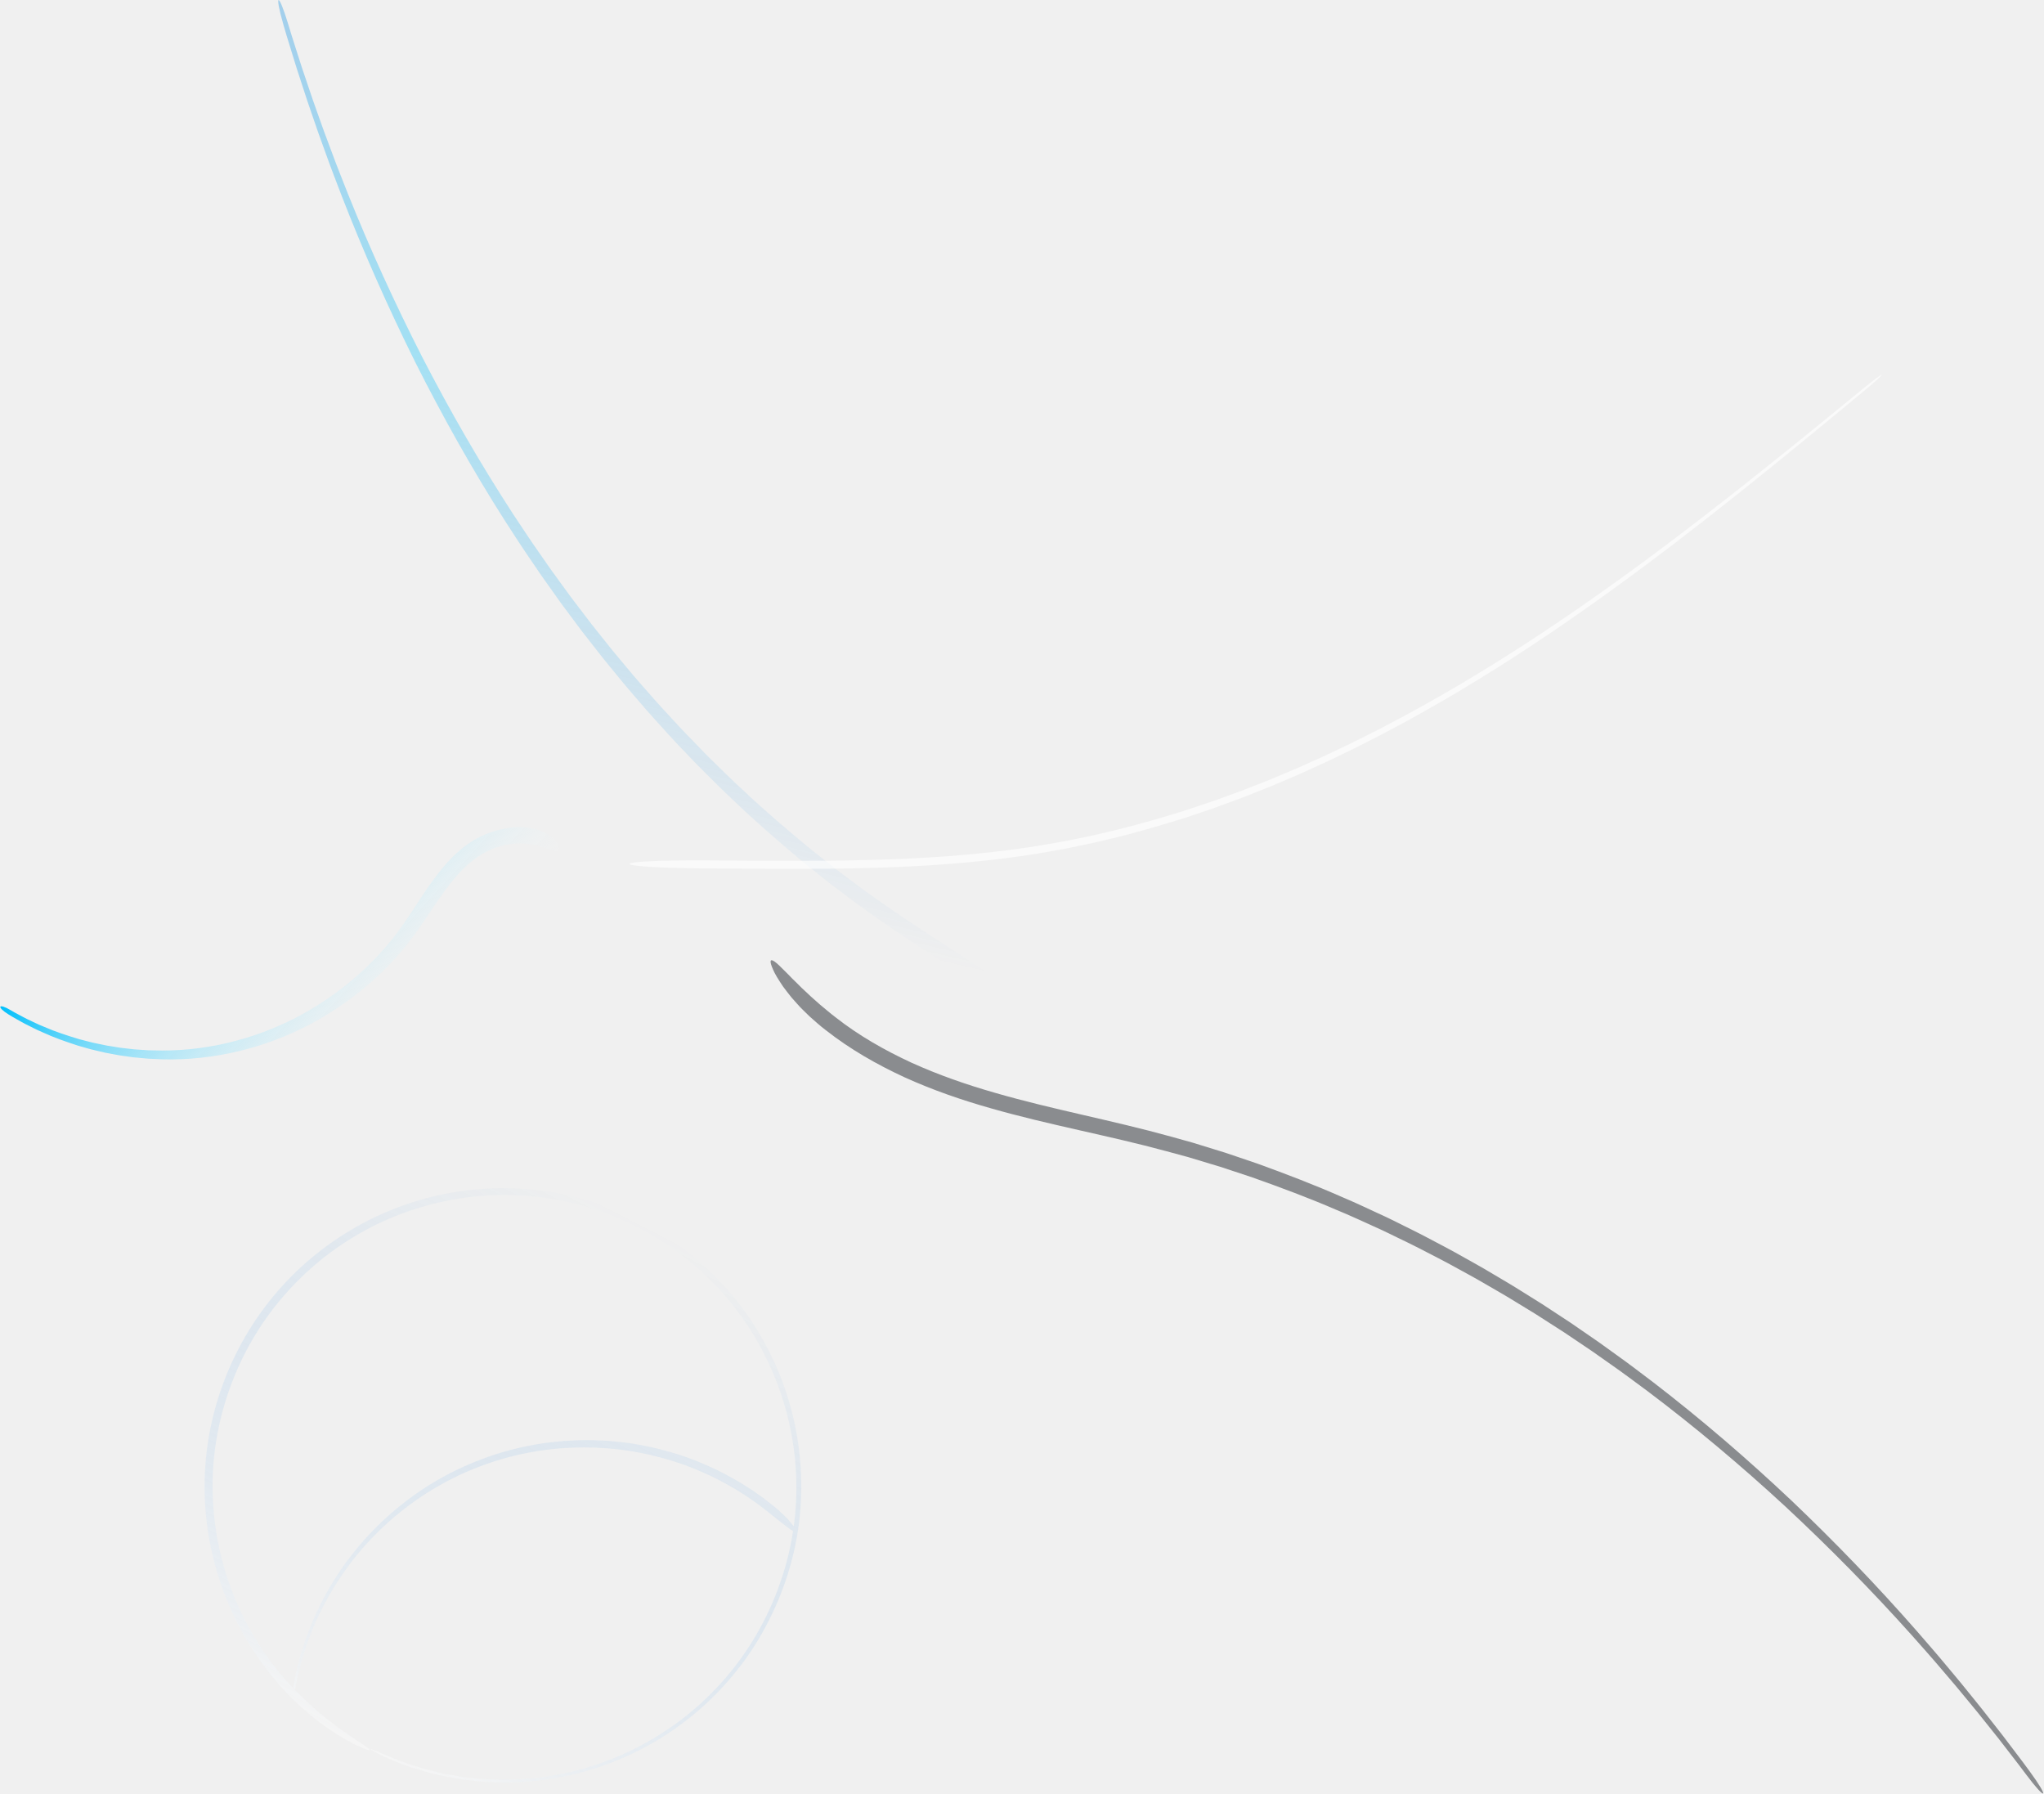
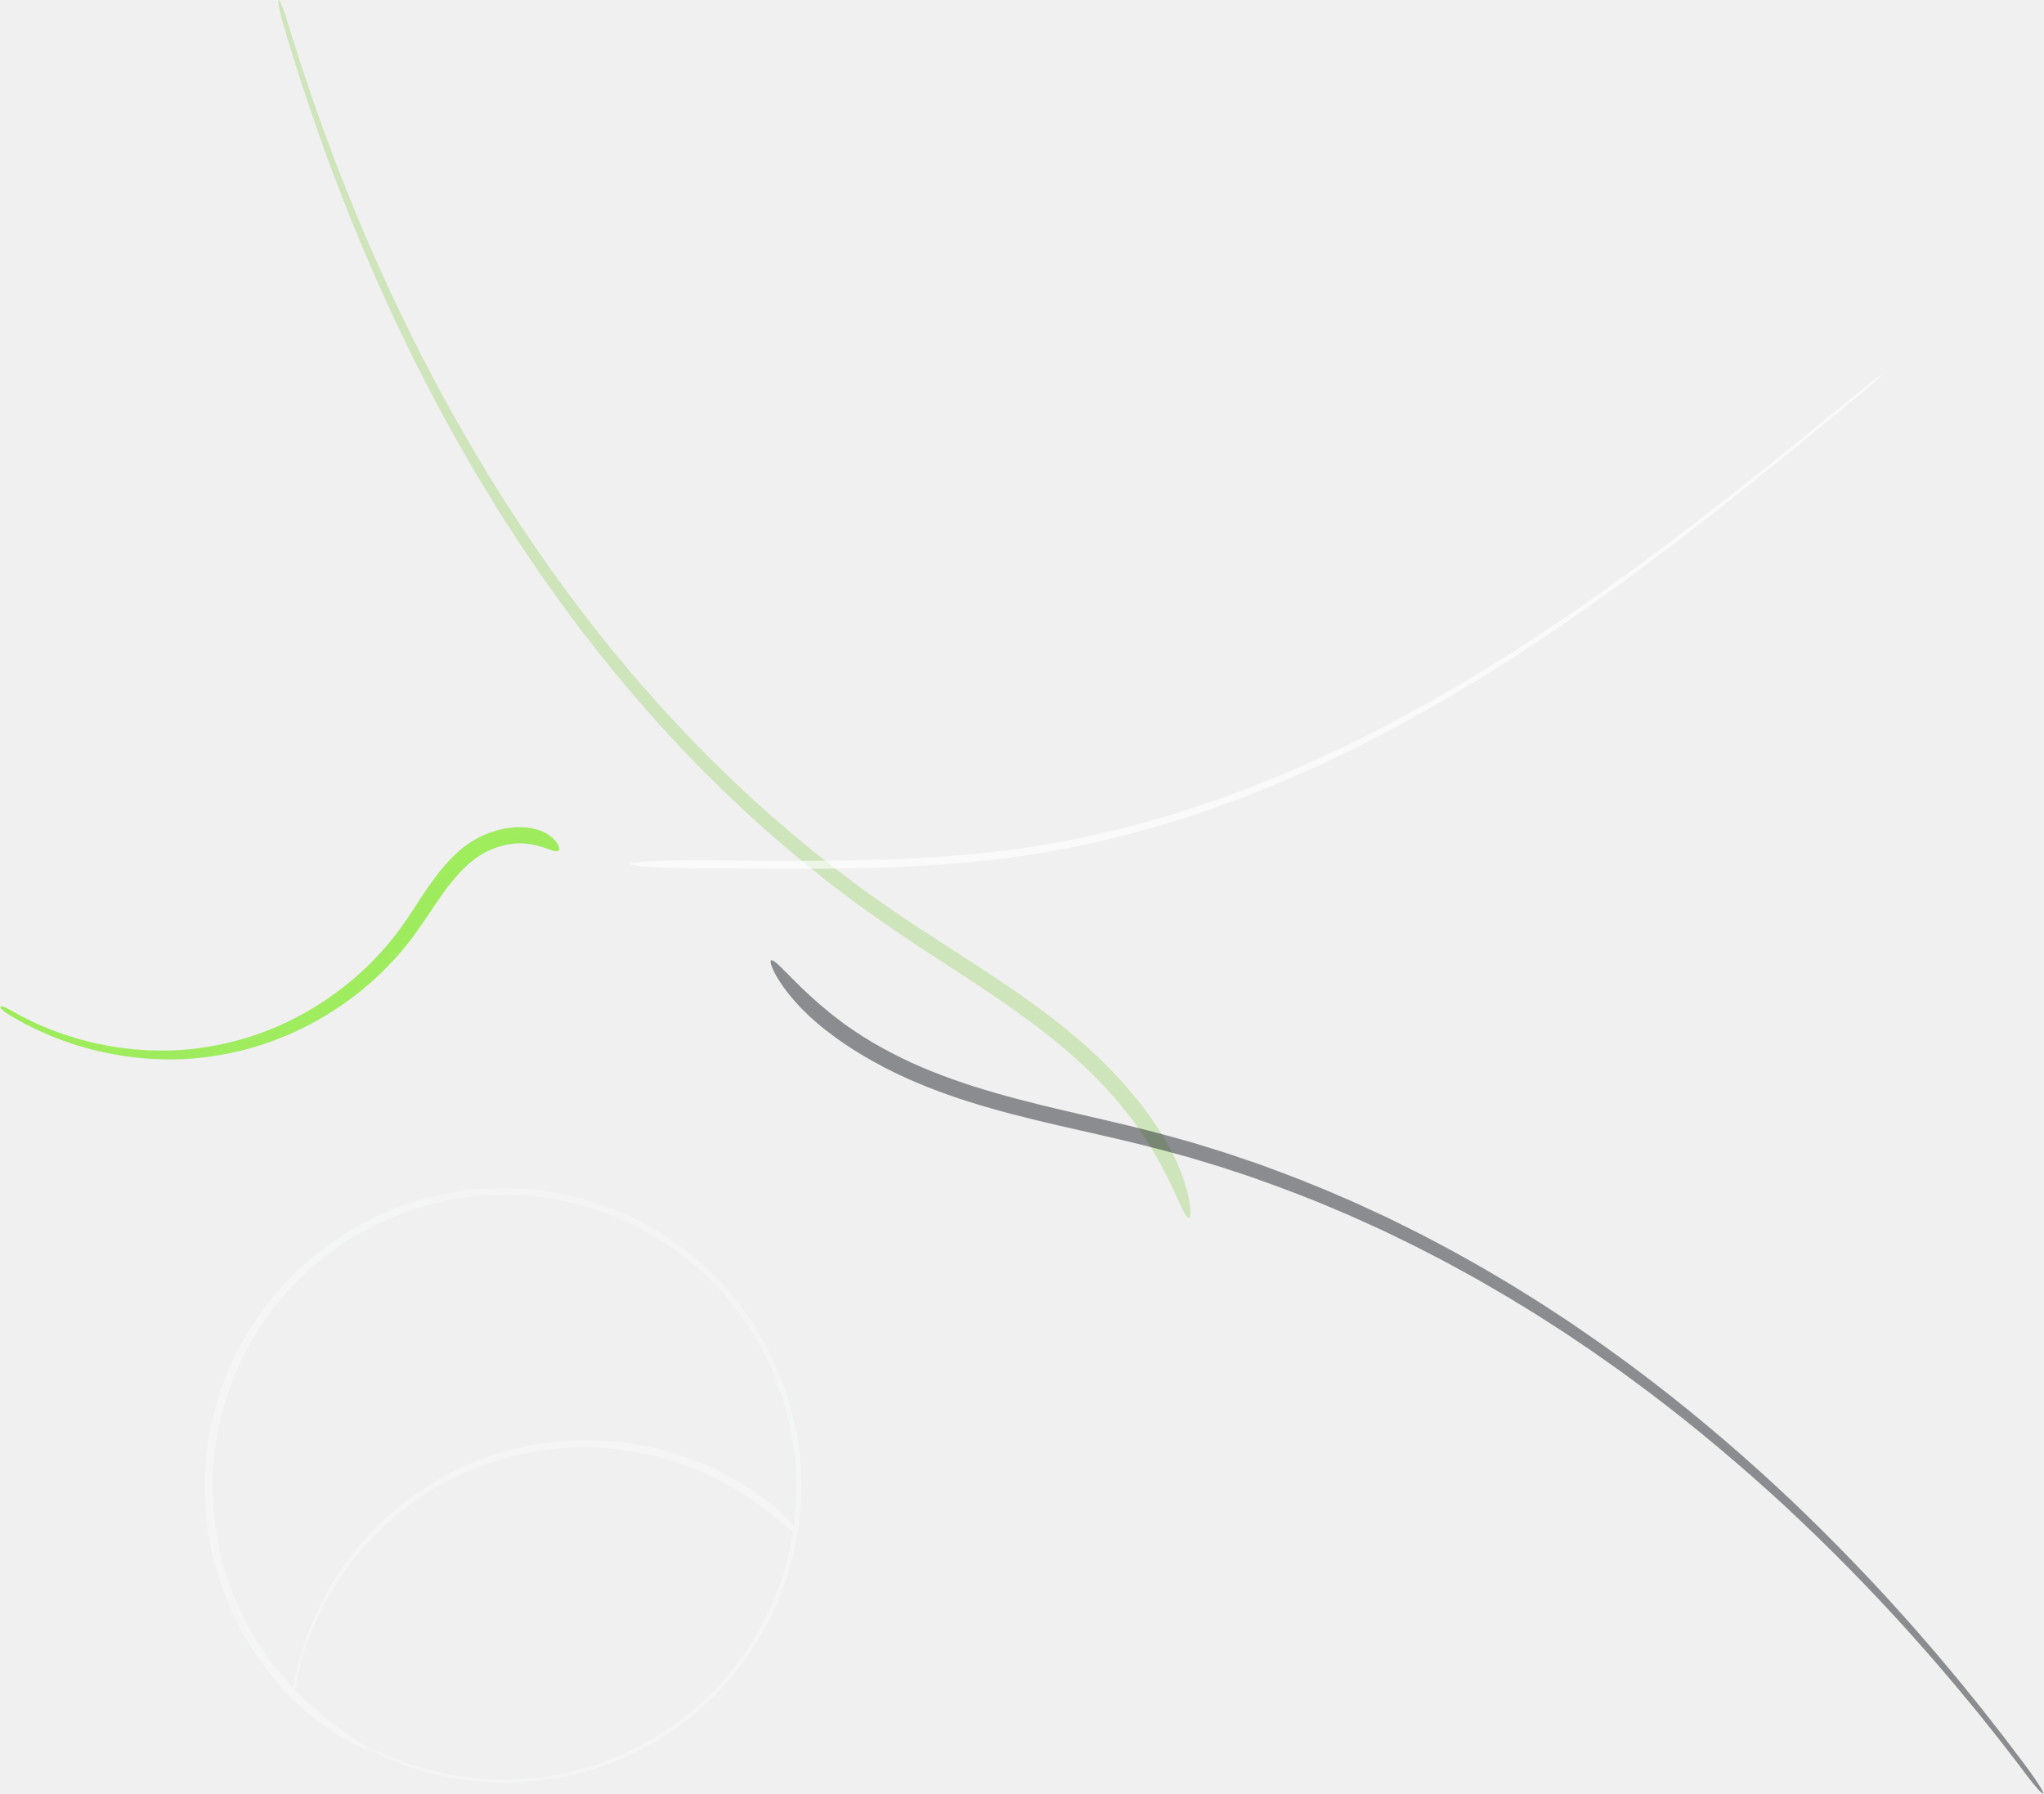
- <svg xmlns="http://www.w3.org/2000/svg" width="807" height="708">
+ <svg xmlns="http://www.w3.org/2000/svg" width="807" height="708" viewBox="0 0 807 708" fill="none">
+   <path fill-rule="evenodd" clip-rule="evenodd" d="M458.575 447.602C452.166 437.247 444.262 427.951 435.695 419.437C427.055 410.975 417.665 403.356 407.939 396.341C388.506 382.226 367.834 370.291 348.508 356.653L341.254 351.536L334.144 346.22L330.589 343.559C329.413 342.662 328.264 341.728 327.101 340.814L320.137 335.299C311.003 327.764 301.974 320.081 293.363 311.935C288.98 307.944 284.79 303.751 280.553 299.606C278.41 297.557 276.402 295.373 274.32 293.262C272.271 291.12 270.161 289.037 268.162 286.848C264.153 282.478 260.07 278.175 256.204 273.677C254.254 271.442 252.267 269.239 250.348 266.977L244.635 260.156C242.71 257.9 240.859 255.582 239.015 253.259L233.466 246.3L228.072 239.221L225.374 235.682L222.755 232.084L217.519 224.885L212.433 217.579C209 212.74 205.799 207.739 202.498 202.808C189.559 182.906 177.709 162.301 166.828 141.215C156.042 120.079 146.168 98.484 137.353 76.48C135.187 70.964 132.962 65.472 130.925 59.91L127.822 51.585L124.845 43.216C123.841 40.431 122.874 37.633 121.943 34.823L119.107 26.411L116.406 17.956C115.502 15.14 114.603 12.322 113.768 9.485C109.876 -3.431 108.195 -2.951 111.972 10.026C112.785 12.881 113.66 15.718 114.541 18.553L117.17 27.066L119.935 35.536C120.84 38.366 121.783 41.184 122.763 43.989L125.667 52.418L128.696 60.804C130.684 66.408 132.861 71.942 134.973 77.501C143.593 99.677 153.265 121.46 163.863 142.804C174.56 164.096 186.234 184.927 199.03 205.076C202.294 210.071 205.459 215.133 208.861 220.039L213.9 227.442L219.093 234.74L221.691 238.389L224.369 241.979L229.726 249.16L235.243 256.224C237.078 258.582 238.918 260.936 240.835 263.227L246.525 270.156C248.433 272.455 250.416 274.694 252.359 276.966C256.214 281.536 260.288 285.915 264.292 290.358C266.285 292.587 268.398 294.706 270.445 296.885C272.526 299.033 274.531 301.256 276.675 303.342C280.917 307.559 285.109 311.832 289.5 315.899C298.128 324.198 307.193 332.029 316.37 339.718L323.373 345.342L326.882 348.148L330.461 350.861L337.621 356.288L344.932 361.511C364.447 375.451 385.068 387.476 404.133 401.399C413.689 408.327 422.816 415.757 431.168 423.944C439.453 432.181 447.054 441.126 453.17 450.982C453.924 452.162 454.646 453.311 455.286 454.455C455.924 455.55 456.563 456.646 457.202 457.741C458.334 459.906 459.501 461.866 460.394 463.763C460.87 464.699 461.329 465.596 461.766 466.454C462.174 467.327 462.565 468.158 462.935 468.953L464.025 471.211L464.939 473.261C465.509 474.551 466.09 475.661 466.531 476.633C466.897 477.457 467.301 478.264 467.741 479.051C468.471 480.326 469.045 480.927 469.429 480.835C469.815 480.742 470.013 479.956 469.993 478.457C469.971 477.527 469.905 476.598 469.795 475.674C469.67 474.568 469.384 473.315 469.076 471.87C468.912 471.151 468.746 470.38 468.533 469.578C468.289 468.786 468.03 467.948 467.761 467.069C467.478 466.191 467.194 465.261 466.851 464.306C466.478 463.362 466.088 462.376 465.679 461.348C464.898 459.268 463.8 457.136 462.686 454.803C462.098 453.654 461.433 452.494 460.766 451.281C460.113 450.061 459.366 448.845 458.575 447.602Z" fill="url(#paint0_linear_37_3)" fill-opacity="0.32" />
+   <path fill-rule="evenodd" clip-rule="evenodd" d="M325.998 406.651C335.563 414.19 346.168 420.222 357.132 425.292C368.144 430.289 379.574 434.237 391.113 437.502C414.202 444.12 437.709 448.265 460.534 454.471L469.1 456.797L477.6 459.362L481.85 460.645C483.262 461.087 484.661 461.572 486.067 462.033L494.497 464.833C505.657 468.791 516.769 472.922 527.647 477.631C533.131 479.883 538.502 482.39 543.902 484.836C546.616 486.028 549.25 487.392 551.928 488.664C554.586 489.977 557.282 491.212 559.908 492.586C565.171 495.322 570.479 497.968 575.651 500.872C578.247 502.306 580.868 503.697 583.444 505.166L591.145 509.622C593.727 511.083 596.26 512.629 598.787 514.18L606.381 518.822L613.871 523.628L617.616 526.032L621.308 528.517L628.691 533.491L635.968 538.617C640.85 541.99 645.568 545.595 650.356 549.1C669.322 563.376 687.505 578.685 704.942 594.778C722.306 610.95 738.97 627.866 754.78 645.528C758.701 649.97 762.67 654.371 766.487 658.9L772.251 665.662L777.911 672.507C779.806 674.781 781.671 677.079 783.507 679.401L789.05 686.336L794.479 693.358C796.292 695.695 798.1 698.036 799.856 700.416C807.93 711.222 809.346 710.196 801.358 699.294C799.618 696.889 797.826 694.522 796.028 692.16L790.646 685.06L785.151 678.045C783.332 675.695 781.482 673.37 779.602 671.069L773.991 664.142L768.276 657.298C764.491 652.712 760.553 648.256 756.666 643.755C740.982 625.865 724.443 608.702 707.184 592.271C689.85 575.921 671.756 560.34 652.839 545.781C648.064 542.205 643.358 538.531 638.484 535.084L631.217 529.851L623.841 524.769L620.151 522.229L616.407 519.771L608.917 514.855L601.317 510.105C598.786 508.516 596.252 506.934 593.667 505.435L585.951 500.871C583.37 499.364 580.741 497.938 578.139 496.467C572.953 493.491 567.627 490.77 562.346 487.964C559.71 486.552 557 485.282 554.331 483.935C551.641 482.628 548.996 481.225 546.268 479.998C540.84 477.485 535.439 474.905 529.921 472.585C518.976 467.738 507.779 463.479 496.525 459.392L488.02 456.502L483.764 455.066L479.474 453.741L470.889 451.091L462.233 448.682C439.127 442.257 415.637 438.012 392.959 431.448C381.61 428.207 370.493 424.346 359.844 419.508C349.241 414.602 339.04 408.798 329.921 401.627C328.809 400.776 327.737 399.943 326.746 399.087C325.771 398.276 324.796 397.465 323.821 396.655C322.017 395.008 320.25 393.565 318.761 392.088C317.993 391.371 317.257 390.684 316.551 390.028C315.871 389.347 315.219 388.698 314.599 388.08L312.802 386.331L311.242 384.717C310.266 383.7 309.34 382.856 308.592 382.092C307.967 381.443 307.312 380.823 306.629 380.234C305.507 379.286 304.762 378.918 304.432 379.136C304.102 379.355 304.184 380.161 304.716 381.562C304.981 382.262 305.36 383.112 305.853 384.11C306.349 385.107 307.047 386.185 307.831 387.439C308.231 388.059 308.649 388.727 309.125 389.407L310.708 391.501C311.275 392.229 311.859 393.006 312.508 393.786L314.621 396.165C316.067 397.851 317.827 399.479 319.672 401.291C320.618 402.169 321.639 403.032 322.68 403.943C323.712 404.866 324.83 405.754 325.998 406.651Z" fill="#1D2026" fill-opacity="0.48" />
+   <path fill-rule="evenodd" clip-rule="evenodd" d="M279.236 342.842C300.362 342.964 321.534 343.23 342.749 342.671C363.953 342.111 385.213 340.719 406.277 337.519C408.915 337.158 411.531 336.654 414.154 336.201C416.774 335.722 419.407 335.316 422.014 334.776C427.221 333.658 432.458 332.671 437.617 331.341C447.999 328.942 458.212 325.884 468.374 322.701L475.941 320.145L479.721 318.857L483.469 317.477L490.962 314.712L498.383 311.76L502.093 310.282L505.766 308.715L513.109 305.58L520.377 302.275L524.01 300.62L527.608 298.89L534.795 295.418L541.91 291.8C546.674 289.428 551.32 286.835 556.018 284.34C565.32 279.18 574.558 273.903 583.596 268.302C601.739 257.214 619.312 245.247 636.52 232.828C670.917 207.942 703.68 181.053 736.193 154.129C745.466 146.449 744.899 145.783 735.597 153.406C702.893 180.202 669.971 206.882 635.487 231.501C618.237 243.788 600.639 255.608 582.497 266.544C573.461 272.068 564.232 277.268 554.943 282.35C550.253 284.805 545.615 287.36 540.863 289.693L533.763 293.253L526.595 296.666L523.009 298.367L519.388 299.992L512.145 303.242L504.829 306.32L501.17 307.858L497.477 309.31L490.089 312.205L482.632 314.917L478.902 316.27C477.657 316.713 476.396 317.111 475.143 317.534L467.616 320.037C457.514 323.157 447.364 326.147 437.056 328.492C431.932 329.791 426.735 330.756 421.565 331.845C418.979 332.379 416.365 332.765 413.765 333.235C411.161 333.671 408.568 334.171 405.949 334.519C385.048 337.634 363.909 338.973 342.766 339.505C321.616 340.035 300.437 339.76 279.256 339.655C238.321 339.412 238.286 342.567 279.236 342.842Z" fill="white" fill-opacity="0.64" />
+   <path fill-rule="evenodd" clip-rule="evenodd" d="M111.594 512.071C120.71 501.41 131.698 492.506 144.017 485.798C156.3 479.083 169.835 474.669 183.713 472.801C197.629 470.916 211.772 471.592 225.445 474.796C239.098 477.955 252.114 483.762 263.731 491.589C275.345 499.422 285.551 509.376 293.548 520.898C301.586 532.431 307.465 545.326 310.898 558.958C314.327 572.552 315.274 586.771 313.633 600.699C313.557 601.331 313.471 601.96 313.385 602.589C313.128 602.234 312.828 601.839 312.47 601.399C311.517 600.207 310.477 599.088 309.357 598.051C308.033 596.792 306.487 595.314 304.541 593.845C303.548 593.074 302.573 592.276 301.563 591.526L298.481 589.346L296.935 588.26L295.341 587.248L292.149 585.224C287.787 582.71 283.357 580.276 278.702 578.326C269.477 574.231 259.669 571.501 249.703 569.899C229.741 566.851 208.959 568.88 190.069 576.088C171.124 583.154 154.215 595.35 141.307 610.788C128.407 626.247 119.588 645.012 115.987 664.693C115.891 665.259 115.807 665.827 115.734 666.397C115.36 666.006 114.986 665.618 114.609 665.214C105.146 654.983 97.582 643.001 92.366 630.065C87.128 617.089 84.279 603.273 83.959 589.283C83.294 561.347 93.35 533.296 111.594 512.07M80.794 589.215C81.091 603.608 83.998 617.828 89.372 631.184C94.728 644.503 102.515 656.845 112.272 667.381C117.005 672.46 121.631 676.418 125.73 679.609C129.892 682.725 133.532 685.077 136.55 686.761C138.067 687.592 139.389 688.323 140.548 688.901C141.528 689.356 142.518 689.791 143.515 690.205C145.116 690.86 145.959 691.092 146.049 690.916C146.141 690.74 145.479 690.155 144.07 689.18C143.366 688.694 142.475 688.109 141.398 687.427C140.343 686.708 139.115 685.871 137.712 684.913C134.903 683.01 131.486 680.506 127.534 677.33C124.161 674.514 120.382 671.188 116.436 667.132C116.585 666.524 116.744 665.779 116.909 664.867C120.703 645.351 129.699 626.906 142.613 611.848C155.538 596.806 172.297 585.078 190.905 578.385C209.467 571.546 229.751 569.781 249.181 572.868C258.883 574.497 268.421 577.193 277.394 581.208C281.925 583.118 286.232 585.5 290.482 587.949L293.591 589.922L295.145 590.908L296.651 591.967L299.659 594.089C300.644 594.819 301.595 595.596 302.565 596.346C304.461 597.772 306.028 599.132 307.434 600.23L310.964 602.978C311.854 603.645 312.57 604.112 313.12 604.403C311.181 617.031 307.114 629.318 301.199 640.641C294.755 653.102 285.916 664.288 275.426 673.572C264.929 682.859 252.722 690.198 239.61 695.146C226.499 700.106 212.479 702.61 198.478 702.575C184.44 702.533 170.527 699.941 157.417 694.923L152.561 692.955C151.168 692.405 150.05 691.848 149.122 691.473C147.284 690.689 146.33 690.359 146.28 690.46C146.229 690.561 147.082 691.095 148.857 692.04C149.752 692.496 150.845 693.124 152.227 693.727C153.608 694.33 155.222 695.031 157.079 695.798C170.303 700.918 184.349 703.591 198.53 703.685C212.681 703.775 226.862 701.29 240.145 696.329C253.471 691.354 265.782 684 276.478 674.624C287.136 665.258 296.145 653.957 302.726 641.348C309.357 628.775 313.752 615.002 315.503 600.863C317.233 586.725 316.33 572.268 312.902 558.43C309.466 544.54 303.54 531.389 295.411 519.614C287.318 507.842 276.957 497.645 265.145 489.597C253.334 481.554 240.078 475.573 226.139 472.277C212.173 468.935 197.712 468.177 183.473 470.04C169.217 471.892 155.421 476.344 142.772 483.173C130.109 489.999 118.802 499.084 109.41 509.979C90.621 531.696 80.16 560.463 80.793 589.214" fill="url(#paint1_linear_37_3)" />
+   <path fill-rule="evenodd" clip-rule="evenodd" d="M207.919 326.67C202.308 326.181 196.797 327.261 191.771 329.344C189.234 330.354 186.861 331.739 184.602 333.292L182.943 334.514L181.406 335.801C180.884 336.22 180.419 336.694 179.925 337.14C179.433 337.589 178.949 338.045 178.494 338.523C171.003 346.08 165.96 355.073 160.407 363.174C149.5 379.387 134.325 392.604 116.979 401.676C99.587 410.66 79.953 415.363 60.32 414.659L58.481 414.621L56.645 414.498L52.974 414.247L49.318 413.831L47.49 413.621L45.673 413.331L42.038 412.743L38.435 411.993C36.02 411.543 33.671 410.824 31.287 410.239C26.589 408.832 21.904 407.327 17.407 405.356C15.119 404.467 12.939 403.335 10.71 402.31C9.61 401.768 8.541 401.166 7.455 400.597C6.372 400.02 5.281 399.459 4.241 398.809C-0.548 395.948 -1.542 397.39 3.283 400.42C4.327 401.107 5.424 401.702 6.513 402.315C7.606 402.919 8.682 403.559 9.79 404.135C12.034 405.233 14.233 406.437 16.543 407.402C21.083 409.519 25.822 411.175 30.59 412.73C33.008 413.391 35.397 414.182 37.854 414.706L41.524 415.568L45.229 416.268L47.083 416.611L48.952 416.875L52.691 417.398L56.453 417.755L58.335 417.928L60.224 418.019C80.375 419.272 100.886 414.962 119.183 406.037C137.432 397.045 153.647 383.509 165.348 366.634C171.182 358.318 176.208 349.703 182.945 343.024C186.315 339.645 189.966 336.974 194.21 335.248C198.404 333.503 202.989 332.646 207.344 333.019C211.54 333.418 214.411 334.481 216.489 335.215C217.56 335.546 218.359 335.886 219.034 335.996C219.706 336.111 220.214 336.042 220.502 335.769C220.789 335.495 220.856 335.017 220.643 334.312C220.426 333.611 219.968 332.634 219.005 331.649C218.757 331.375 218.502 331.108 218.24 330.847C217.961 330.57 217.622 330.347 217.279 330.082C216.911 329.813 216.538 329.55 216.16 329.294C215.763 329.02 215.308 328.829 214.846 328.589C212.999 327.6 210.626 326.971 207.919 326.67Z" fill="url(#paint2_linear_37_3)" />
  <defs>
-     <linearGradient x1="73.351%" y1="86.398%" x2="-8.617%" y2="-18.811%" id="a">
-       <stop stop-color="#0270D7" stop-opacity="0" offset="0%" />
-       <stop stop-color="#00BFFB" offset="51.568%" />
-       <stop stop-color="#0270D7" offset="100%" />
+     <linearGradient id="paint0_linear_37_3" x1="24951.8" y1="37821.6" x2="33395.2" y2="2215.2" gradientUnits="userSpaceOnUse">
+       <stop stop-color="#7DC242" stop-opacity="0" />
+       <stop offset="0.516" stop-color="#99E05C" />
+       <stop offset="1" stop-color="#7DC242" />
    </linearGradient>
-     <linearGradient x1="50%" y1="0%" x2="50%" y2="100%" id="b">
-       <stop stop-color="#FFF" stop-opacity=".32" offset="0%" />
-       <stop stop-color="#0270D7" stop-opacity="0" offset="100%" />
+     <linearGradient id="paint1_linear_37_3" x1="-10231.2" y1="-4595.76" x2="442.937" y2="-25544.9" gradientUnits="userSpaceOnUse">
+       <stop stop-color="white" stop-opacity="0.32" />
+       <stop offset="1" stop-color="#0270D7" stop-opacity="0" />
    </linearGradient>
-     <linearGradient x1="0%" y1="0%" y2="88.353%" id="c">
-       <stop stop-color="#00BFFB" offset="0%" />
-       <stop stop-color="#FFF" stop-opacity="0" offset="100%" />
+     <linearGradient id="paint2_linear_37_3" x1="0" y1="397.46" x2="2819.67" y2="5444.8" gradientUnits="userSpaceOnUse">
+       <stop stop-color="#9DEB5B" />
+       <stop offset="1" stop-color="white" stop-opacity="0" />
    </linearGradient>
  </defs>
-   <g fill="none" fill-rule="evenodd">
-     <path d="M548.329 331.135c-10.827-5.575-22.39-9.473-34.118-12.358-11.764-2.804-23.737-4.498-35.687-5.502-23.927-2.09-47.793-1.674-71.383-3.41l-8.853-.65-8.833-.895-4.417-.45c-1.47-.163-2.936-.372-4.404-.557l-8.81-1.14c-11.71-1.755-23.406-3.69-34.983-6.237-5.812-1.164-11.563-2.6-17.33-3.971-2.892-.652-5.738-1.49-8.61-2.227-2.86-.781-5.741-1.48-8.582-2.327-5.687-1.681-11.403-3.266-17.034-5.13-2.822-.912-5.66-1.777-8.47-2.728l-8.41-2.904c-2.812-.942-5.593-1.976-8.37-3.017l-8.34-3.107-8.27-3.29-4.135-1.644-4.098-1.735-8.196-3.474-8.122-3.643c-5.436-2.38-10.755-5.018-16.124-7.545-21.341-10.395-42.111-21.953-62.298-34.423-20.131-12.562-39.717-25.988-58.606-40.308-4.697-3.613-9.433-7.175-14.044-10.893l-6.948-5.538-6.862-5.64a343.29 343.29 0 0 1-6.81-5.7l-6.763-5.75-6.67-5.856c-2.225-1.948-4.447-3.901-6.624-5.902-9.988-9.067-11.182-7.79-1.261 1.388 2.167 2.029 4.378 4.01 6.594 5.986l6.638 5.943 6.732 5.837a339.623 339.623 0 0 0 6.778 5.789l6.83 5.729 6.916 5.628c4.59 3.78 9.306 7.402 13.98 11.079 18.81 14.569 38.32 28.26 58.397 41.096 20.135 12.742 40.87 24.585 62.217 35.266 5.37 2.6 10.69 5.309 16.133 7.762l8.132 3.75 8.21 3.582 4.106 1.789 4.145 1.698 8.29 3.397 8.367 3.213c2.788 1.076 5.577 2.146 8.4 3.123l8.446 3.009c2.82.987 5.673 1.885 8.508 2.832 5.659 1.932 11.406 3.587 17.126 5.333 2.857.884 5.759 1.613 8.636 2.426 2.89.77 5.754 1.642 8.666 2.326 5.808 1.43 11.602 2.934 17.46 4.158 11.67 2.67 23.474 4.714 35.3 6.578l8.9 1.214 4.453.598 4.465.482 8.932.964 8.957.712c23.907 1.898 47.776 1.584 71.289 3.7 11.759 1.016 23.409 2.684 34.785 5.4 11.344 2.794 22.466 6.546 32.785 11.845 1.254.623 2.465 1.236 3.602 1.887a7129.6 7129.6 0 0 0 3.335 1.829c2.085 1.273 4.095 2.352 5.838 3.518.89.557 1.745 1.09 2.562 1.6.799.539 1.562 1.05 2.289 1.54l2.097 1.374 1.839 1.287c1.153.812 2.223 1.464 3.102 2.07a29.24 29.24 0 0 0 2.282 1.45c1.283.717 2.084.936 2.366.659.283-.278.048-1.054-.741-2.328a29.382 29.382 0 0 0-1.603-2.284c-.677-.884-1.568-1.81-2.576-2.89-.511-.532-1.05-1.108-1.646-1.685-.617-.553-1.27-1.138-1.954-1.753-.695-.607-1.417-1.258-2.203-1.9-.806-.617-1.648-1.261-2.528-1.932-1.741-1.38-3.78-2.642-5.936-4.068-1.096-.682-2.263-1.334-3.46-2.03-1.188-.71-2.455-1.367-3.773-2.025" fill-opacity=".32" fill="url(#a)" transform="rotate(31 293.468 227.547)" />
-     <path d="M325.998 406.651c9.565 7.539 20.17 13.571 31.134 18.641 11.012 4.997 22.442 8.945 33.981 12.21 23.089 6.618 46.596 10.763 69.421 16.969l8.566 2.326 8.5 2.565 4.25 1.283c1.412.442 2.811.927 4.217 1.388l8.43 2.8c11.16 3.958 22.272 8.089 33.15 12.798 5.484 2.252 10.855 4.759 16.255 7.205 2.714 1.192 5.348 2.556 8.026 3.828 2.658 1.313 5.354 2.548 7.98 3.922 5.263 2.736 10.571 5.382 15.743 8.286 2.596 1.434 5.217 2.825 7.793 4.294l7.701 4.456c2.582 1.461 5.115 3.007 7.642 4.558l7.594 4.642 7.49 4.806 3.745 2.404 3.692 2.485 7.383 4.974 7.277 5.126c4.882 3.373 9.6 6.978 14.388 10.483 18.966 14.276 37.149 29.585 54.586 45.678 17.364 16.172 34.028 33.088 49.838 50.75 3.921 4.442 7.89 8.843 11.707 13.372l5.764 6.762 5.66 6.845a343.29 343.29 0 0 1 5.596 6.894l5.543 6.935 5.429 7.022c1.813 2.337 3.621 4.678 5.377 7.058 8.074 10.806 9.49 9.78 1.502-1.122-1.74-2.405-3.532-4.772-5.33-7.134l-5.382-7.1-5.495-7.015a339.623 339.623 0 0 0-5.549-6.976l-5.611-6.927-5.715-6.844c-3.785-4.586-7.723-9.042-11.61-13.543-15.684-17.89-32.223-35.053-49.482-51.484-17.334-16.35-35.428-31.931-54.345-46.49-4.775-3.576-9.481-7.25-14.355-10.697l-7.267-5.233-7.376-5.082-3.69-2.54-3.744-2.458-7.49-4.916-7.6-4.75c-2.531-1.589-5.065-3.171-7.65-4.67l-7.716-4.564c-2.581-1.507-5.21-2.933-7.812-4.404-5.186-2.976-10.512-5.697-15.793-8.503-2.636-1.412-5.346-2.682-8.015-4.029-2.69-1.307-5.335-2.71-8.063-3.937-5.428-2.513-10.829-5.093-16.347-7.413-10.945-4.847-22.142-9.106-33.396-13.193l-8.505-2.89-4.256-1.436-4.29-1.325-8.585-2.65-8.656-2.409c-23.106-6.425-46.596-10.67-69.274-17.234-11.349-3.241-22.466-7.102-33.115-11.94-10.603-4.906-20.804-10.71-29.923-17.881-1.112-.851-2.184-1.684-3.175-2.54a7129.6 7129.6 0 0 0-2.925-2.432c-1.804-1.647-3.571-3.09-5.06-4.567-.768-.717-1.504-1.404-2.21-2.06-.68-.681-1.332-1.33-1.952-1.948l-1.797-1.749-1.56-1.614c-.976-1.017-1.902-1.861-2.65-2.625a29.24 29.24 0 0 0-1.963-1.858c-1.122-.948-1.867-1.316-2.197-1.098-.33.219-.248 1.025.284 2.426.265.7.644 1.55 1.137 2.548.496.997 1.194 2.075 1.978 3.329.4.62.818 1.288 1.294 1.968l1.583 2.094c.567.728 1.151 1.505 1.8 2.285l2.113 2.379c1.446 1.686 3.206 3.314 5.051 5.126.946.878 1.967 1.741 3.008 2.652 1.032.923 2.15 1.811 3.318 2.708" fill-opacity=".48" fill="#1D2026" />
-     <path d="M279.236 342.842c21.126.122 42.298.388 63.513-.171 21.204-.56 42.464-1.952 63.528-5.152 2.638-.361 5.254-.865 7.877-1.318 2.62-.479 5.253-.885 7.86-1.425 5.207-1.118 10.444-2.105 15.603-3.435 10.382-2.399 20.595-5.457 30.757-8.64l7.567-2.556 3.78-1.288 3.748-1.38 7.493-2.765 7.421-2.952 3.71-1.478 3.673-1.567 7.343-3.135 7.268-3.305 3.633-1.655 3.598-1.73 7.187-3.472 7.115-3.618c4.764-2.372 9.41-4.965 14.108-7.46 9.302-5.16 18.54-10.437 27.578-16.038 18.143-11.088 35.716-23.055 52.924-35.474 34.397-24.886 67.16-51.775 99.673-78.699 9.273-7.68 8.706-8.346-.596-.723-32.704 26.796-65.626 53.476-100.11 78.095-17.25 12.287-34.848 24.107-52.99 35.043-9.036 5.524-18.265 10.724-27.554 15.806-4.69 2.455-9.328 5.01-14.08 7.343l-7.1 3.56-7.168 3.413-3.586 1.701-3.621 1.625-7.243 3.25-7.316 3.078-3.659 1.538-3.693 1.452-7.388 2.895-7.457 2.712-3.73 1.353c-1.245.443-2.506.841-3.759 1.264l-7.527 2.503c-10.102 3.12-20.252 6.11-30.56 8.455-5.124 1.299-10.321 2.264-15.491 3.353-2.586.534-5.2.92-7.8 1.39-2.604.436-5.197.936-7.816 1.284-20.901 3.115-42.04 4.454-63.183 4.986-21.15.53-42.329.255-63.51.15-40.935-.243-40.97 2.912-.02 3.187" fill-opacity=".64" fill="#FFF" />
-     <path d="M317.207 613.49a115.075 115.075 0 0 1-16.962 38.129c-7.896 11.559-17.952 21.637-29.469 29.602a115.153 115.153 0 0 1-38.089 17.168c-13.599 3.384-27.833 4.119-41.737 2.419-13.904-1.707-27.517-5.942-39.873-12.578a116.18 116.18 0 0 1-32.738-26.035c-9.227-10.555-16.526-22.795-21.387-35.95-.219-.597-.428-1.197-.637-1.796.39.2.837.415 1.356.645a30.717 30.717 0 0 0 4.293 1.57c1.751.52 3.8 1.135 6.201 1.56 1.235.237 2.465.505 3.706.715l3.736.543 1.87.266 1.88.178 3.763.354c5.028.26 10.08.417 15.113.042 10.078-.54 20.057-2.56 29.664-5.657 19.17-6.347 36.766-17.59 50.325-32.588 13.672-14.897 23.201-33.44 27.693-53.055 4.476-19.631 3.815-40.355-1.912-59.525a41.554 41.554 0 0 0-.548-1.633c.511.178 1.02.354 1.54.543 13.076 4.82 25.255 12.062 35.776 21.22a116.054 116.054 0 0 1 26.005 32.52c13.275 24.59 17.05 54.148 10.431 81.344m-7.58-82.72a118.994 118.994 0 0 0-26.697-33.5c-10.819-9.436-23.36-16.898-36.837-21.856-6.523-2.376-12.442-3.803-17.542-4.785-5.123-.887-9.434-1.33-12.888-1.46-1.729-.052-3.239-.103-4.534-.092a79.164 79.164 0 0 0-3.236.185c-1.724.143-2.58.319-2.58.517-.002.198.853.419 2.551.648.848.114 1.908.23 3.177.349 1.266.162 2.741.35 4.426.567 3.366.42 7.548 1.1 12.511 2.135 4.283.978 9.161 2.226 14.518 4.049.143.609.34 1.345.607 2.232 5.48 19.112 5.838 39.63 1.168 58.91-4.688 19.27-14.296 37.329-27.837 51.74-13.434 14.52-30.706 25.302-49.42 31.372-9.384 2.954-19.106 4.882-28.924 5.378-4.904.355-9.823.188-14.722-.064l-3.666-.347-1.832-.173-1.823-.26-3.643-.525c-1.209-.203-2.409-.464-3.614-.692-2.337-.41-4.35-.91-6.102-1.25l-4.392-.846c-1.096-.19-1.946-.281-2.568-.291-4.006-12.132-5.96-24.926-5.83-37.7.084-14.028 2.881-28.008 8.013-41.043 5.137-13.04 12.681-25.121 22.118-35.482 9.43-10.372 20.785-18.968 33.276-25.293a115.85 115.85 0 0 1 40.06-11.824l5.22-.45c1.491-.143 2.74-.154 3.737-.241 1.994-.136 2.994-.275 2.992-.388 0-.113-1.003-.201-3.014-.238-1.004 0-2.263-.063-3.768.027-1.504.09-3.26.198-5.263.357a116.958 116.958 0 0 0-40.514 11.792c-12.649 6.344-24.157 14.996-33.74 25.447a117.426 117.426 0 0 0-22.519 35.834c-5.244 13.184-8.14 27.343-8.28 41.565-.2 14.213 2.137 28.48 6.995 41.873 4.878 13.383 12.246 25.854 21.582 36.628A118.335 118.335 0 0 0 150 690.22c12.555 6.815 26.416 11.197 40.594 13.005 14.175 1.804 28.702 1.115 42.618-2.276a117.727 117.727 0 0 0 39.032-17.377 117.543 117.543 0 0 0 30.302-30.18 117.9 117.9 0 0 0 17.556-39.03c6.882-27.88 3.143-58.261-10.474-83.59" fill="url(#b)" transform="rotate(-153 202.226 587.462)" />
-     <path d="M225.208 378.092c-4.67-3.148-10.014-4.876-15.42-5.49-2.708-.347-5.455-.286-8.184-.023l-2.043.265-1.968.38c-.66.114-1.297.303-1.945.453-.648.154-1.292.319-1.922.516-10.215 2.978-18.986 8.399-27.77 12.792-17.4 8.892-37.08 13.095-56.65 12.62-19.566-.574-39.019-5.98-55.849-16.114l-1.59-.925-1.546-.997-3.089-2-2.996-2.136-1.497-1.07-1.449-1.134-2.893-2.277-2.788-2.402c-1.894-1.565-3.6-3.333-5.402-5-3.427-3.508-6.794-7.096-9.772-11-1.57-1.887-2.928-3.934-4.38-5.911-.7-1.007-1.343-2.052-2.017-3.076-.667-1.03-1.35-2.05-1.944-3.122-2.802-4.824-4.37-4.045-1.619.944.58 1.107 1.251 2.16 1.906 3.224.663 1.058 1.294 2.139 1.984 3.18 1.43 2.049 2.77 4.168 4.322 6.132 2.945 4.052 6.287 7.798 9.703 11.47 1.794 1.75 3.5 3.6 5.395 5.25l2.792 2.533 2.901 2.408 1.456 1.199 1.506 1.137 3.017 2.27 3.117 2.136 1.562 1.064 1.608.995c17.017 10.866 37.046 17.04 57.376 18.105 20.32.982 41.065-2.995 59.48-12.082 9.134-4.445 17.706-9.543 26.837-12.118 4.586-1.322 9.074-1.888 13.622-1.34 4.514.507 8.94 1.98 12.568 4.418 3.477 2.383 5.472 4.705 6.934 6.354.776.809 1.31 1.493 1.847 1.917.532.426 1.01.612 1.394.513.384-.1.674-.486.83-1.206.15-.718.223-1.795-.142-3.123a21.669 21.669 0 0 0-.28-1.072c-.11-.378-.298-.737-.47-1.135a36.352 36.352 0 0 0-.596-1.232c-.215-.432-.52-.82-.808-1.254-1.136-1.76-2.906-3.46-5.128-5.036" fill="url(#c)" transform="rotate(-29 117.147 385.807)" />
-   </g>
</svg>
